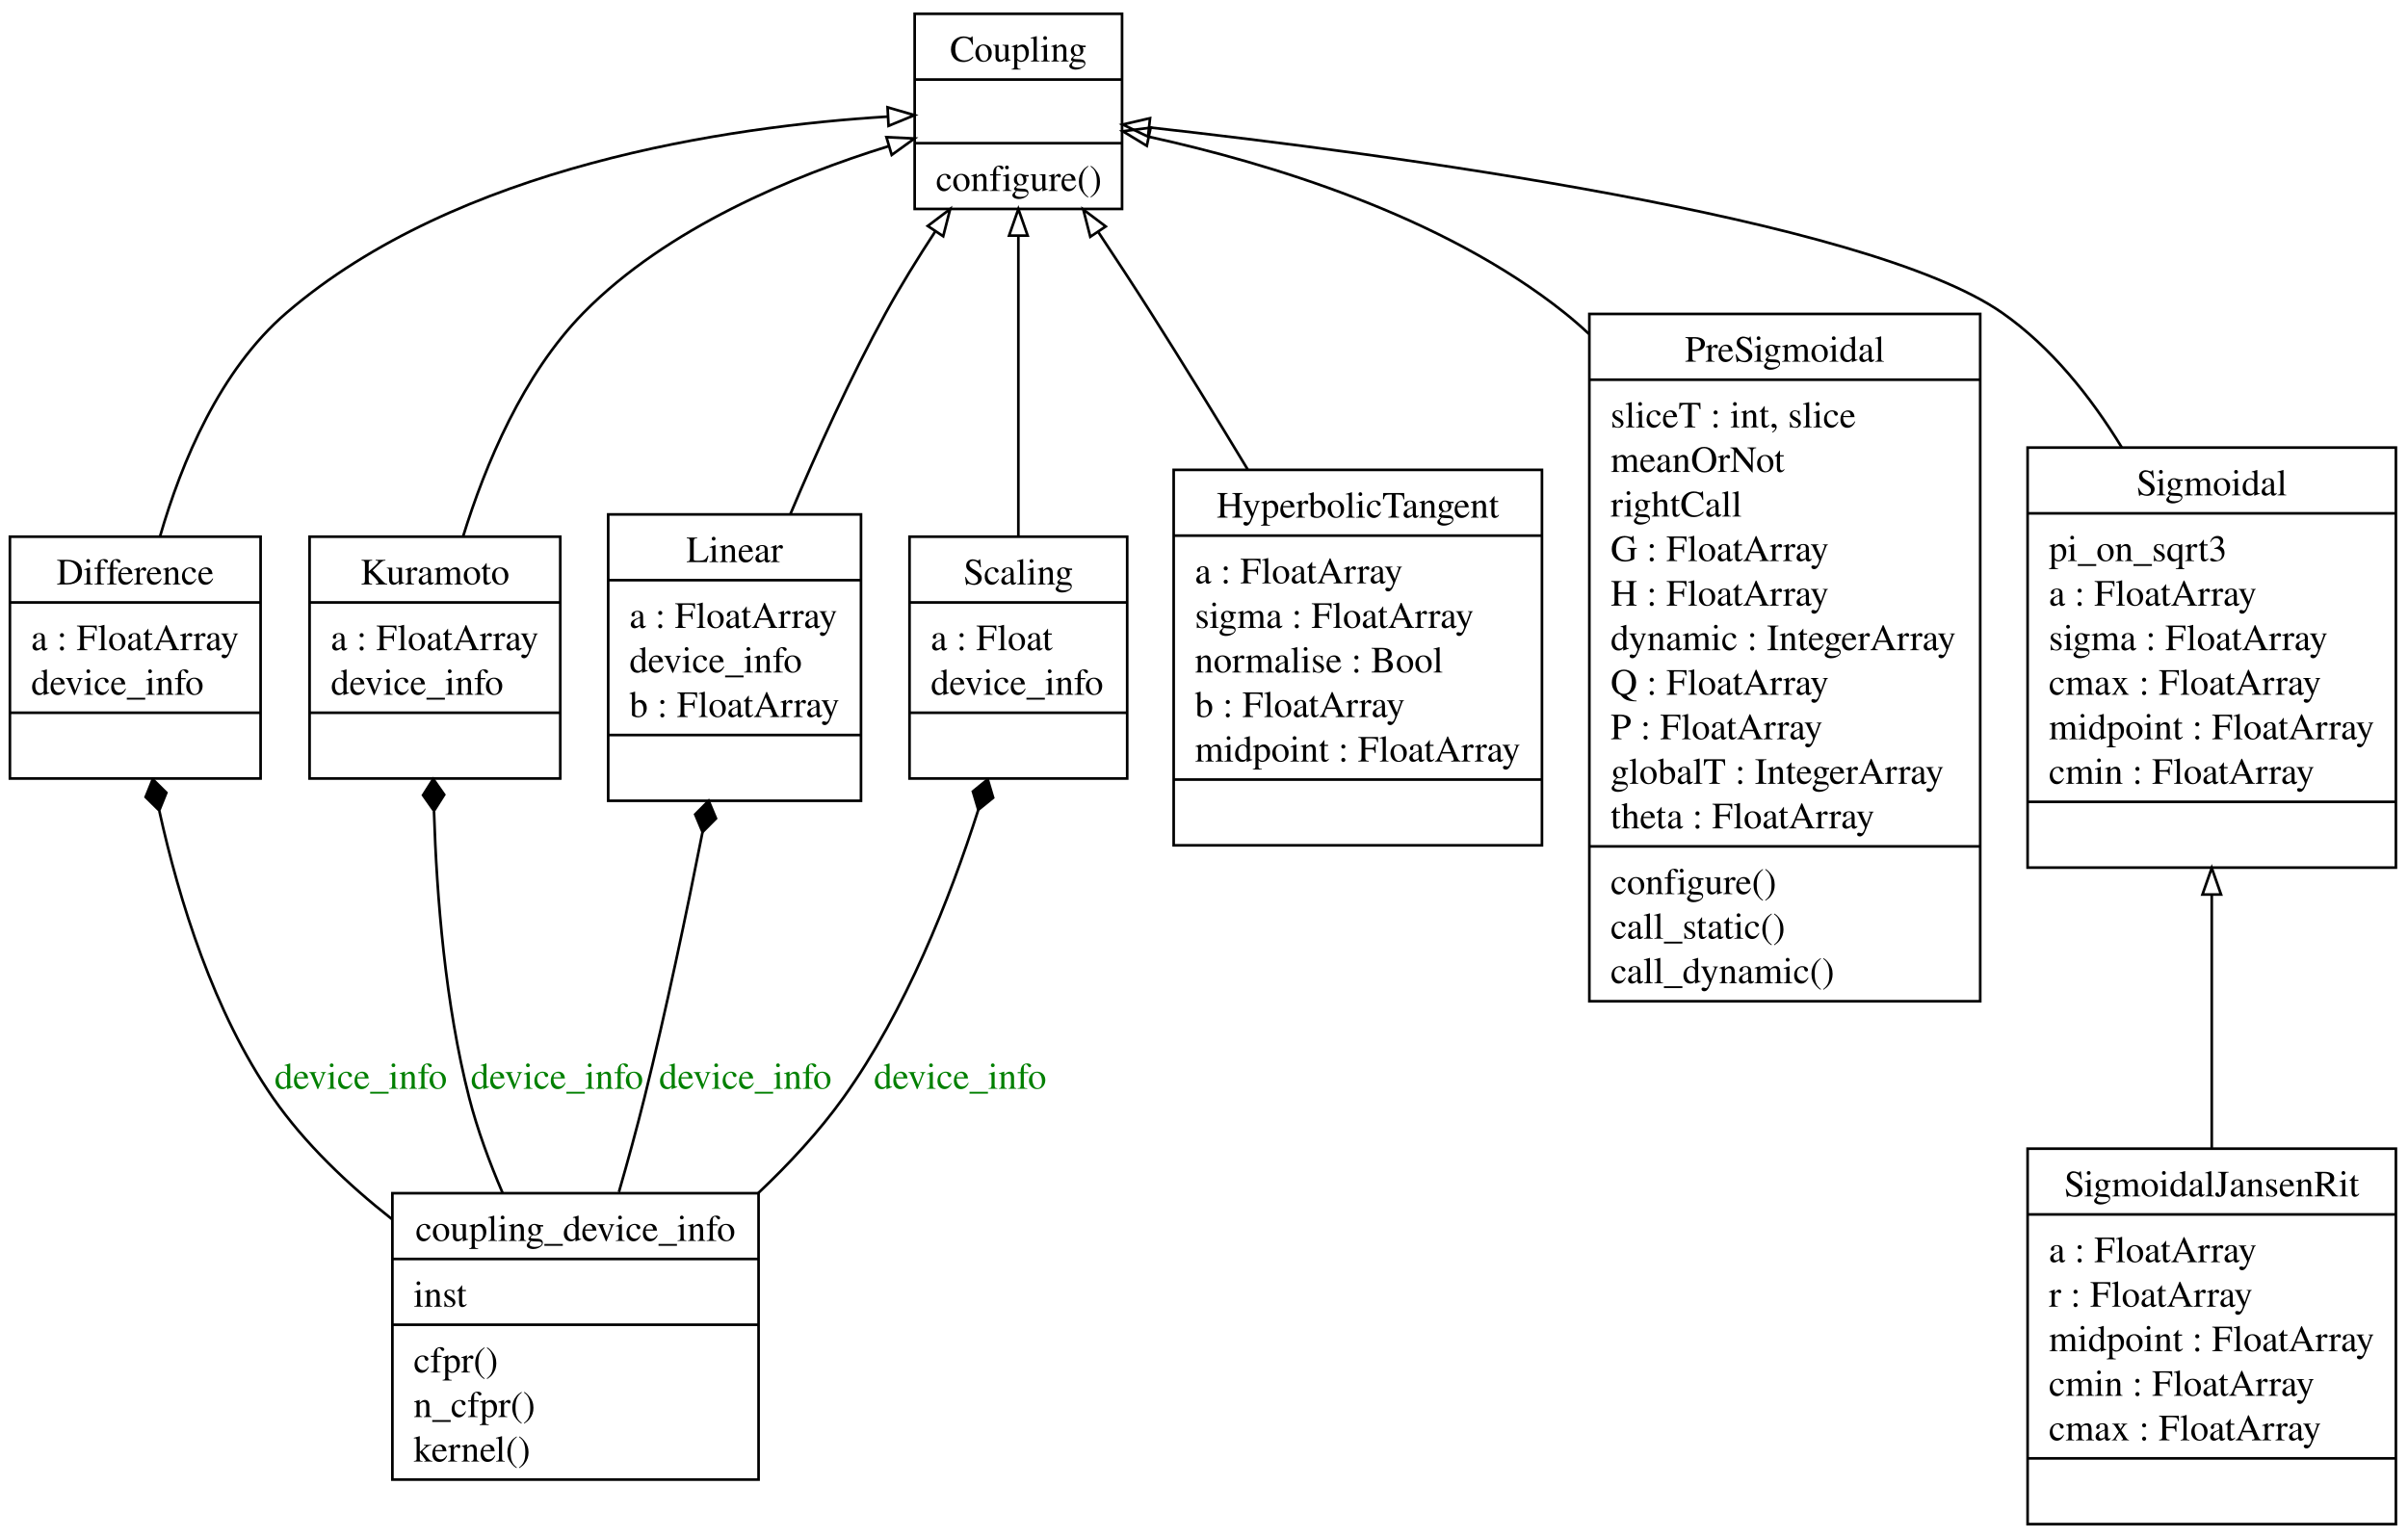
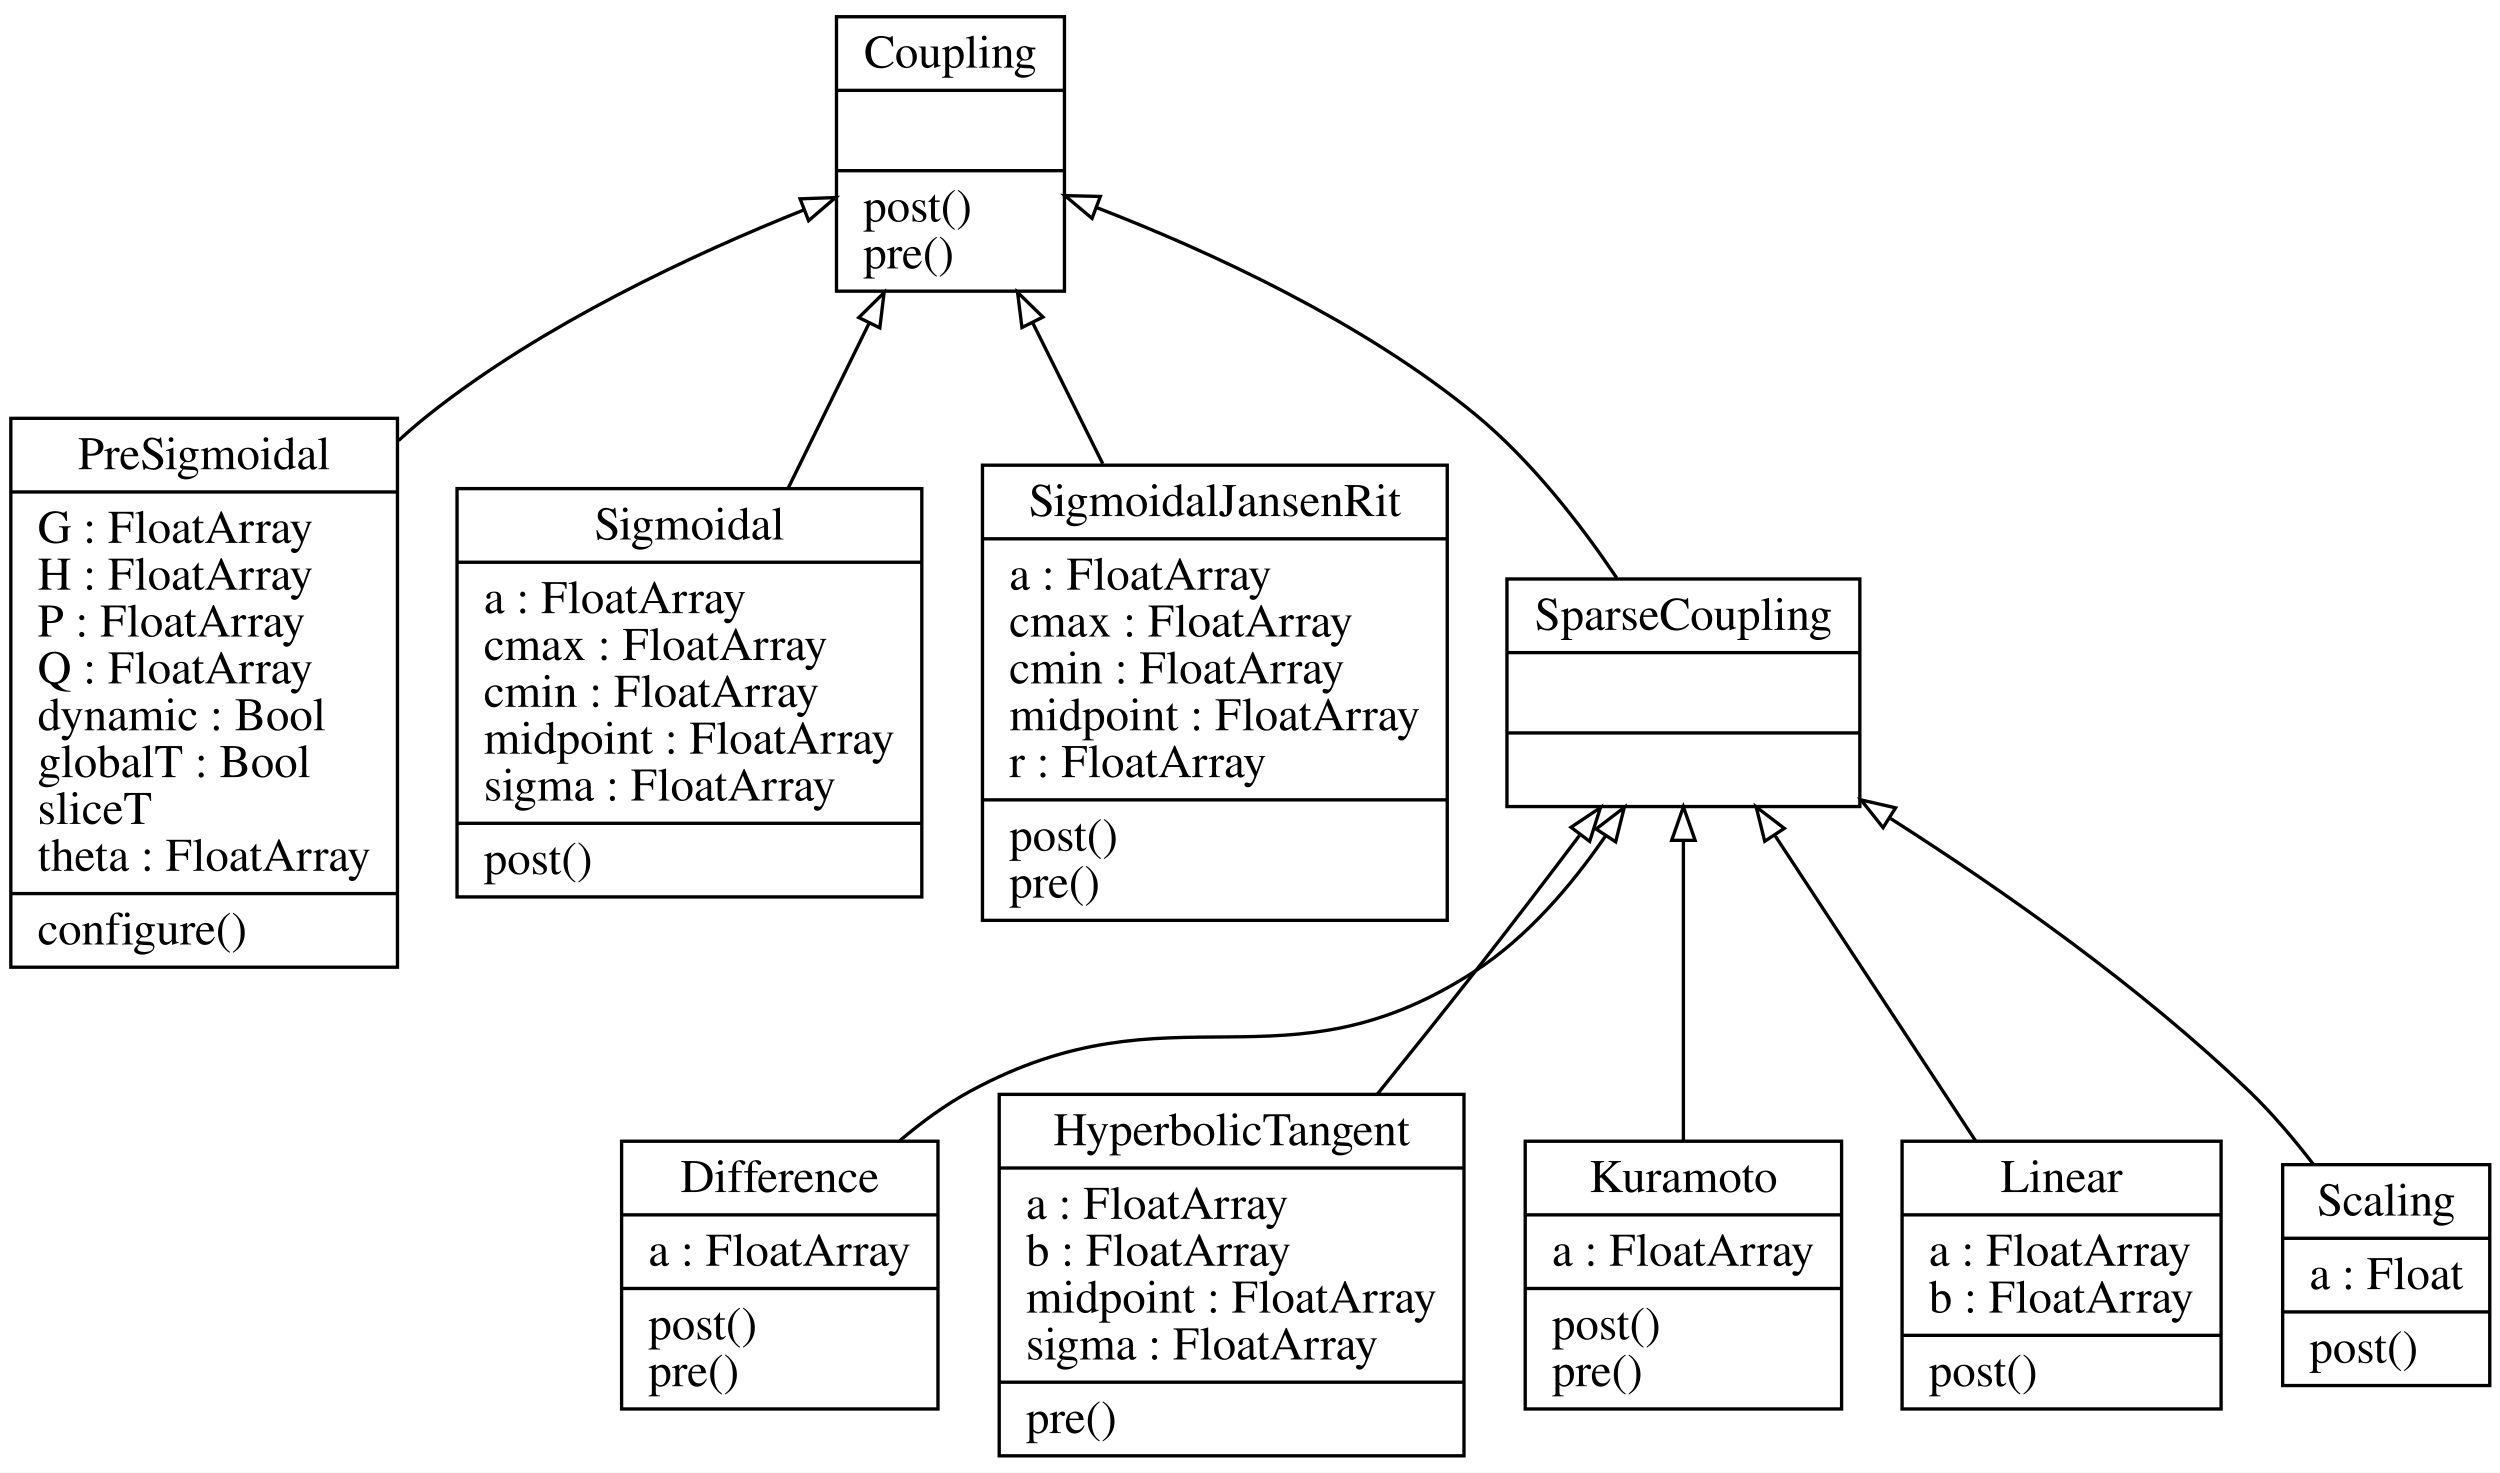
- <svg xmlns="http://www.w3.org/2000/svg" width="908pt" height="580pt" viewBox="0.00 0.00 908.00 580.00">
-   <g id="graph1" class="graph" transform="scale(1 1) rotate(0) translate(4 576)">
-     <polygon fill="white" stroke="white" points="-4,5 -4,-576 905,-576 905,5 -4,5" />
+ <svg xmlns="http://www.w3.org/2000/svg" width="747pt" height="440pt" viewBox="0.00 0.00 747.00 440.00">
+   <g id="graph0" class="graph" transform="scale(1 1) rotate(0) translate(4 436)">
+     <polygon fill="white" stroke="none" points="-4,4 -4,-436 743,-436 743,4 -4,4" />
    <g id="node1" class="node">
-       <polygon fill="none" stroke="black" points="340.9,-497.2 340.9,-570.8 419.1,-570.8 419.1,-497.2 340.9,-497.2" />
-       <text text-anchor="middle" x="380" y="-552.8" font-family="Times,serif" font-size="14.00">Coupling</text>
-       <polyline fill="none" stroke="black" points="340.9,-546 419.1,-546 " />
-       <polyline fill="none" stroke="black" points="340.9,-522 419.1,-522 " />
-       <text text-anchor="start" x="348.9" y="-504" font-family="Times,serif" font-size="14.00">configure()</text>
+       <polygon fill="none" stroke="black" points="245.941,-349 245.941,-431 314.059,-431 314.059,-349 245.941,-349" />
+       <text text-anchor="middle" x="280" y="-415.8" font-family="Times,serif" font-size="14.00">Coupling</text>
+       <polyline fill="none" stroke="black" points="245.941,-409 314.059,-409 " />
+       <polyline fill="none" stroke="black" points="245.941,-385 314.059,-385 " />
+       <text text-anchor="start" x="253.941" y="-369.8" font-family="Times,serif" font-size="14.00">post()</text>
+       <text text-anchor="start" x="253.941" y="-355.8" font-family="Times,serif" font-size="14.00">pre()</text>
    </g>
    <g id="node2" class="node">
-       <polygon fill="none" stroke="black" points="-0.266,-282.4 -0.266,-373.6 94.266,-373.6 94.266,-282.4 -0.266,-282.4" />
-       <text text-anchor="middle" x="47" y="-355.6" font-family="Times,serif" font-size="14.00">Difference</text>
-       <polyline fill="none" stroke="black" points="-0.266,-348.8 94.266,-348.8 " />
-       <text text-anchor="start" x="7.734" y="-330.8" font-family="Times,serif" font-size="14.00">a : FloatArray</text>
-       <text text-anchor="start" x="7.734" y="-314" font-family="Times,serif" font-size="14.00">device_info</text>
-       <polyline fill="none" stroke="black" points="-0.266,-307.2 94.266,-307.2 " />
-       <text text-anchor="middle" x="47" y="-289.2" font-family="Times,serif" font-size="14.00"> </text>
+       <polygon fill="none" stroke="black" points="181.734,-15 181.734,-95 276.266,-95 276.266,-15 181.734,-15" />
+       <text text-anchor="middle" x="229" y="-79.8" font-family="Times,serif" font-size="14.00">Difference</text>
+       <polyline fill="none" stroke="black" points="181.734,-73 276.266,-73 " />
+       <text text-anchor="start" x="189.734" y="-57.8" font-family="Times,serif" font-size="14.00">a : FloatArray</text>
+       <polyline fill="none" stroke="black" points="181.734,-51 276.266,-51 " />
+       <text text-anchor="start" x="189.734" y="-35.8" font-family="Times,serif" font-size="14.00">post()</text>
+       <text text-anchor="start" x="189.734" y="-21.8" font-family="Times,serif" font-size="14.00">pre()</text>
+     </g>
+     <g id="node10" class="node">
+       <polygon fill="none" stroke="black" points="446.279,-195 446.279,-263 551.721,-263 551.721,-195 446.279,-195" />
+       <text text-anchor="middle" x="499" y="-247.8" font-family="Times,serif" font-size="14.00">SparseCoupling</text>
+       <polyline fill="none" stroke="black" points="446.279,-241 551.721,-241 " />
+       <polyline fill="none" stroke="black" points="446.279,-217 551.721,-217 " />
+       <text text-anchor="middle" x="499" y="-201.8" font-family="Times,serif" font-size="14.00"> </text>
+     </g>
+     <g id="edge1" class="edge">
+       <path fill="none" stroke="black" d="M264.785,-95.1C271.392,-100.734 278.568,-105.976 286,-110 346.671,-142.847 379.242,-108.264 437,-146 452.487,-156.119 465.598,-171.487 475.717,-186.195" />
+       <polygon fill="none" stroke="black" points="472.91,-188.296 481.325,-194.733 478.761,-184.453 472.91,-188.296" />
+     </g>
+     <g id="node3" class="node">
+       <polygon fill="none" stroke="black" points="294.562,-1 294.562,-109 433.438,-109 433.438,-1 294.562,-1" />
+       <text text-anchor="middle" x="364" y="-93.8" font-family="Times,serif" font-size="14.00">HyperbolicTangent</text>
+       <polyline fill="none" stroke="black" points="294.562,-87 433.438,-87 " />
+       <text text-anchor="start" x="302.562" y="-71.8" font-family="Times,serif" font-size="14.00">a : FloatArray</text>
+       <text text-anchor="start" x="302.562" y="-57.8" font-family="Times,serif" font-size="14.00">b : FloatArray</text>
+       <text text-anchor="start" x="302.562" y="-43.8" font-family="Times,serif" font-size="14.00">midpoint : FloatArray</text>
+       <text text-anchor="start" x="302.562" y="-29.8" font-family="Times,serif" font-size="14.00">sigma : FloatArray</text>
+       <polyline fill="none" stroke="black" points="294.562,-23 433.438,-23 " />
+       <text text-anchor="start" x="302.562" y="-7.8" font-family="Times,serif" font-size="14.00">pre()</text>
    </g>
    <g id="edge2" class="edge">
-       <path fill="none" stroke="black" d="M56.365,-373.773C64.453,-401.758 78.933,-436.453 104,-458 168.606,-513.534 270.587,-528.318 330.825,-532.029" />
-       <polygon fill="none" stroke="black" points="330.672,-535.526 340.845,-532.568 331.048,-528.536 330.672,-535.526" />
+       <path fill="none" stroke="black" d="M407.535,-109.06C417.308,-121.14 427.572,-133.963 437,-146 447.201,-159.024 458.144,-173.368 467.953,-186.367" />
+       <polygon fill="none" stroke="black" points="465.406,-188.804 474.216,-194.688 470.999,-184.594 465.406,-188.804" />
    </g>
-     <g id="node3" class="node">
-       <polygon fill="none" stroke="black" points="438.562,-257.2 438.562,-398.8 577.438,-398.8 577.438,-257.2 438.562,-257.2" />
-       <text text-anchor="middle" x="508" y="-380.8" font-family="Times,serif" font-size="14.00">HyperbolicTangent</text>
-       <polyline fill="none" stroke="black" points="438.562,-374 577.438,-374 " />
-       <text text-anchor="start" x="446.562" y="-356" font-family="Times,serif" font-size="14.00">a : FloatArray</text>
-       <text text-anchor="start" x="446.562" y="-339.2" font-family="Times,serif" font-size="14.00">sigma : FloatArray</text>
-       <text text-anchor="start" x="446.562" y="-322.4" font-family="Times,serif" font-size="14.00">normalise : Bool</text>
-       <text text-anchor="start" x="446.562" y="-305.6" font-family="Times,serif" font-size="14.00">b : FloatArray</text>
-       <text text-anchor="start" x="446.562" y="-288.8" font-family="Times,serif" font-size="14.00">midpoint : FloatArray</text>
-       <polyline fill="none" stroke="black" points="438.562,-282 577.438,-282 " />
-       <text text-anchor="middle" x="508" y="-264" font-family="Times,serif" font-size="14.00"> </text>
+     <g id="node4" class="node">
+       <polygon fill="none" stroke="black" points="451.734,-15 451.734,-95 546.266,-95 546.266,-15 451.734,-15" />
+       <text text-anchor="middle" x="499" y="-79.8" font-family="Times,serif" font-size="14.00">Kuramoto</text>
+       <polyline fill="none" stroke="black" points="451.734,-73 546.266,-73 " />
+       <text text-anchor="start" x="459.734" y="-57.8" font-family="Times,serif" font-size="14.00">a : FloatArray</text>
+       <polyline fill="none" stroke="black" points="451.734,-51 546.266,-51 " />
+       <text text-anchor="start" x="459.734" y="-35.8" font-family="Times,serif" font-size="14.00">post()</text>
+       <text text-anchor="start" x="459.734" y="-21.8" font-family="Times,serif" font-size="14.00">pre()</text>
+     </g>
+     <g id="edge3" class="edge">
+       <path fill="none" stroke="black" d="M499,-95.029C499,-121.747 499,-157.19 499,-184.765" />
+       <polygon fill="none" stroke="black" points="495.5,-184.913 499,-194.913 502.5,-184.913 495.5,-184.913" />
+     </g>
+     <g id="node5" class="node">
+       <polygon fill="none" stroke="black" points="564.341,-15 564.341,-95 659.659,-95 659.659,-15 564.341,-15" />
+       <text text-anchor="middle" x="612" y="-79.8" font-family="Times,serif" font-size="14.00">Linear</text>
+       <polyline fill="none" stroke="black" points="564.341,-73 659.659,-73 " />
+       <text text-anchor="start" x="572.341" y="-57.8" font-family="Times,serif" font-size="14.00">a : FloatArray</text>
+       <text text-anchor="start" x="572.341" y="-43.8" font-family="Times,serif" font-size="14.00">b : FloatArray</text>
+       <polyline fill="none" stroke="black" points="564.341,-37 659.659,-37 " />
+       <text text-anchor="start" x="572.341" y="-21.8" font-family="Times,serif" font-size="14.00">post()</text>
    </g>
    <g id="edge4" class="edge">
-       <path fill="none" stroke="black" d="M466.459,-398.973C454.831,-418.209 442.068,-439.001 430,-458 423.705,-467.91 416.805,-478.453 410.196,-488.407" />
-       <polygon fill="none" stroke="black" points="407.121,-486.71 404.485,-496.972 412.945,-490.593 407.121,-486.71" />
+       <path fill="none" stroke="black" d="M586.359,-95.029C568.496,-122.218 544.698,-158.442 526.452,-186.215" />
+       <polygon fill="none" stroke="black" points="523.303,-184.634 520.737,-194.913 529.153,-188.477 523.303,-184.634" />
    </g>
-     <g id="node4" class="node">
-       <polygon fill="none" stroke="black" points="112.734,-282.4 112.734,-373.6 207.266,-373.6 207.266,-282.4 112.734,-282.4" />
-       <text text-anchor="middle" x="160" y="-355.6" font-family="Times,serif" font-size="14.00">Kuramoto</text>
-       <polyline fill="none" stroke="black" points="112.734,-348.8 207.266,-348.8 " />
-       <text text-anchor="start" x="120.734" y="-330.8" font-family="Times,serif" font-size="14.00">a : FloatArray</text>
-       <text text-anchor="start" x="120.734" y="-314" font-family="Times,serif" font-size="14.00">device_info</text>
-       <polyline fill="none" stroke="black" points="112.734,-307.2 207.266,-307.2 " />
-       <text text-anchor="middle" x="160" y="-289.2" font-family="Times,serif" font-size="14.00"> </text>
+     <g id="node6" class="node">
+       <polygon fill="none" stroke="black" points="-0.762,-147 -0.762,-311 114.762,-311 114.762,-147 -0.762,-147" />
+       <text text-anchor="middle" x="57" y="-295.8" font-family="Times,serif" font-size="14.00">PreSigmoidal</text>
+       <polyline fill="none" stroke="black" points="-0.762,-289 114.762,-289 " />
+       <text text-anchor="start" x="7.238" y="-273.8" font-family="Times,serif" font-size="14.00">G : FloatArray</text>
+       <text text-anchor="start" x="7.238" y="-259.8" font-family="Times,serif" font-size="14.00">H : FloatArray</text>
+       <text text-anchor="start" x="7.238" y="-245.8" font-family="Times,serif" font-size="14.00">P : FloatArray</text>
+       <text text-anchor="start" x="7.238" y="-231.8" font-family="Times,serif" font-size="14.00">Q : FloatArray</text>
+       <text text-anchor="start" x="7.238" y="-217.8" font-family="Times,serif" font-size="14.00">dynamic : Bool</text>
+       <text text-anchor="start" x="7.238" y="-203.8" font-family="Times,serif" font-size="14.00">globalT : Bool</text>
+       <text text-anchor="start" x="7.238" y="-189.8" font-family="Times,serif" font-size="14.00">sliceT</text>
+       <text text-anchor="start" x="7.238" y="-175.8" font-family="Times,serif" font-size="14.00">theta : FloatArray</text>
+       <polyline fill="none" stroke="black" points="-0.762,-169 114.762,-169 " />
+       <text text-anchor="start" x="7.238" y="-153.8" font-family="Times,serif" font-size="14.00">configure()</text>
+     </g>
+     <g id="edge5" class="edge">
+       <path fill="none" stroke="black" d="M115.084,-304.358C118.003,-307.035 120.979,-309.596 124,-312 158.094,-339.129 203.301,-360.134 236.269,-373.302" />
+       <polygon fill="none" stroke="black" points="235.064,-376.589 245.652,-376.971 237.614,-370.07 235.064,-376.589" />
+     </g>
+     <g id="node7" class="node">
+       <polygon fill="none" stroke="black" points="678.059,-22 678.059,-88 739.941,-88 739.941,-22 678.059,-22" />
+       <text text-anchor="middle" x="709" y="-72.8" font-family="Times,serif" font-size="14.00">Scaling</text>
+       <polyline fill="none" stroke="black" points="678.059,-66 739.941,-66 " />
+       <text text-anchor="start" x="686.059" y="-50.8" font-family="Times,serif" font-size="14.00">a : Float</text>
+       <polyline fill="none" stroke="black" points="678.059,-44 739.941,-44 " />
+       <text text-anchor="start" x="686.059" y="-28.8" font-family="Times,serif" font-size="14.00">post()</text>
    </g>
    <g id="edge6" class="edge">
-       <path fill="none" stroke="black" d="M170.613,-373.668C179.035,-400.904 193.262,-434.818 216,-458 247.461,-490.076 295.186,-509.759 331.054,-520.863" />
-       <polygon fill="none" stroke="black" points="330.25,-524.275 340.833,-523.77 332.245,-517.565 330.25,-524.275" />
+       <path fill="none" stroke="black" d="M687.137,-88.224C681.34,-95.755 674.79,-103.475 668,-110 635.668,-141.068 594.499,-169.992 560.889,-191.428" />
+       <polygon fill="none" stroke="black" points="558.661,-188.696 552.072,-196.992 562.397,-194.616 558.661,-188.696" />
    </g>
-     <g id="node5" class="node">
-       <polygon fill="none" stroke="black" points="225.341,-274 225.341,-382 320.659,-382 320.659,-274 225.341,-274" />
-       <text text-anchor="middle" x="273" y="-364" font-family="Times,serif" font-size="14.00">Linear</text>
-       <polyline fill="none" stroke="black" points="225.341,-357.2 320.659,-357.2 " />
-       <text text-anchor="start" x="233.341" y="-339.2" font-family="Times,serif" font-size="14.00">a : FloatArray</text>
-       <text text-anchor="start" x="233.341" y="-322.4" font-family="Times,serif" font-size="14.00">device_info</text>
-       <text text-anchor="start" x="233.341" y="-305.6" font-family="Times,serif" font-size="14.00">b : FloatArray</text>
-       <polyline fill="none" stroke="black" points="225.341,-298.8 320.659,-298.8 " />
-       <text text-anchor="middle" x="273" y="-280.8" font-family="Times,serif" font-size="14.00"> </text>
+     <g id="node8" class="node">
+       <polygon fill="none" stroke="black" points="132.562,-168 132.562,-290 271.438,-290 271.438,-168 132.562,-168" />
+       <text text-anchor="middle" x="202" y="-274.8" font-family="Times,serif" font-size="14.00">Sigmoidal</text>
+       <polyline fill="none" stroke="black" points="132.562,-268 271.438,-268 " />
+       <text text-anchor="start" x="140.562" y="-252.8" font-family="Times,serif" font-size="14.00">a : FloatArray</text>
+       <text text-anchor="start" x="140.562" y="-238.8" font-family="Times,serif" font-size="14.00">cmax : FloatArray</text>
+       <text text-anchor="start" x="140.562" y="-224.8" font-family="Times,serif" font-size="14.00">cmin : FloatArray</text>
+       <text text-anchor="start" x="140.562" y="-210.8" font-family="Times,serif" font-size="14.00">midpoint : FloatArray</text>
+       <text text-anchor="start" x="140.562" y="-196.8" font-family="Times,serif" font-size="14.00">sigma : FloatArray</text>
+       <polyline fill="none" stroke="black" points="132.562,-190 271.438,-190 " />
+       <text text-anchor="start" x="140.562" y="-174.8" font-family="Times,serif" font-size="14.00">post()</text>
+     </g>
+     <g id="edge7" class="edge">
+       <path fill="none" stroke="black" d="M231.488,-290.111C239.494,-306.431 248.07,-323.912 255.75,-339.568" />
+       <polygon fill="none" stroke="black" points="252.612,-341.117 260.158,-348.553 258.896,-338.034 252.612,-341.117" />
+     </g>
+     <g id="node9" class="node">
+       <polygon fill="none" stroke="black" points="289.562,-161 289.562,-297 428.438,-297 428.438,-161 289.562,-161" />
+       <text text-anchor="middle" x="359" y="-281.8" font-family="Times,serif" font-size="14.00">SigmoidalJansenRit</text>
+       <polyline fill="none" stroke="black" points="289.562,-275 428.438,-275 " />
+       <text text-anchor="start" x="297.562" y="-259.8" font-family="Times,serif" font-size="14.00">a : FloatArray</text>
+       <text text-anchor="start" x="297.562" y="-245.8" font-family="Times,serif" font-size="14.00">cmax : FloatArray</text>
+       <text text-anchor="start" x="297.562" y="-231.8" font-family="Times,serif" font-size="14.00">cmin : FloatArray</text>
+       <text text-anchor="start" x="297.562" y="-217.8" font-family="Times,serif" font-size="14.00">midpoint : FloatArray</text>
+       <text text-anchor="start" x="297.562" y="-203.8" font-family="Times,serif" font-size="14.00">r : FloatArray</text>
+       <polyline fill="none" stroke="black" points="289.562,-197 428.438,-197 " />
+       <text text-anchor="start" x="297.562" y="-181.8" font-family="Times,serif" font-size="14.00">post()</text>
+       <text text-anchor="start" x="297.562" y="-167.8" font-family="Times,serif" font-size="14.00">pre()</text>
    </g>
    <g id="edge8" class="edge">
-       <path fill="none" stroke="black" d="M294.024,-382.083C304.02,-405.77 316.686,-433.746 330,-458 335.591,-468.186 342.145,-478.772 348.633,-488.67" />
-       <polygon fill="none" stroke="black" points="345.835,-490.782 354.292,-497.163 351.66,-486.901 345.835,-490.782" />
+       <path fill="none" stroke="black" d="M325.497,-297.43C318.458,-311.597 311.159,-326.287 304.523,-339.644" />
+       <polygon fill="none" stroke="black" points="301.36,-338.143 300.045,-348.656 307.629,-341.258 301.36,-338.143" />
    </g>
-     <g id="node6" class="node">
-       <polygon fill="none" stroke="black" points="595.307,-198.4 595.307,-457.6 742.693,-457.6 742.693,-198.4 595.307,-198.4" />
-       <text text-anchor="middle" x="669" y="-439.6" font-family="Times,serif" font-size="14.00">PreSigmoidal</text>
-       <polyline fill="none" stroke="black" points="595.307,-432.8 742.693,-432.8 " />
-       <text text-anchor="start" x="603.307" y="-414.8" font-family="Times,serif" font-size="14.00">sliceT : int, slice</text>
-       <text text-anchor="start" x="603.307" y="-398" font-family="Times,serif" font-size="14.00">meanOrNot</text>
-       <text text-anchor="start" x="603.307" y="-381.2" font-family="Times,serif" font-size="14.00">rightCall</text>
-       <text text-anchor="start" x="603.307" y="-364.4" font-family="Times,serif" font-size="14.00">G : FloatArray</text>
-       <text text-anchor="start" x="603.307" y="-347.6" font-family="Times,serif" font-size="14.00">H : FloatArray</text>
-       <text text-anchor="start" x="603.307" y="-330.8" font-family="Times,serif" font-size="14.00">dynamic : IntegerArray</text>
-       <text text-anchor="start" x="603.307" y="-314" font-family="Times,serif" font-size="14.00">Q : FloatArray</text>
-       <text text-anchor="start" x="603.307" y="-297.2" font-family="Times,serif" font-size="14.00">P : FloatArray</text>
-       <text text-anchor="start" x="603.307" y="-280.4" font-family="Times,serif" font-size="14.00">globalT : IntegerArray</text>
-       <text text-anchor="start" x="603.307" y="-263.6" font-family="Times,serif" font-size="14.00">theta : FloatArray</text>
-       <polyline fill="none" stroke="black" points="595.307,-256.8 742.693,-256.8 " />
-       <text text-anchor="start" x="603.307" y="-238.8" font-family="Times,serif" font-size="14.00">configure()</text>
-       <text text-anchor="start" x="603.307" y="-222" font-family="Times,serif" font-size="14.00">call_static()</text>
-       <text text-anchor="start" x="603.307" y="-205.2" font-family="Times,serif" font-size="14.00">call_dynamic()</text>
-     </g>
-     <g id="edge10" class="edge">
-       <path fill="none" stroke="black" d="M595.119,-450.094C592.161,-452.862 589.121,-455.507 586,-458 539.931,-494.808 474.173,-514.534 429.431,-524.372" />
-       <polygon fill="none" stroke="black" points="428.438,-521.004 419.377,-526.494 429.884,-527.853 428.438,-521.004" />
-     </g>
-     <g id="node7" class="node">
-       <polygon fill="none" stroke="black" points="338.958,-282.4 338.958,-373.6 421.042,-373.6 421.042,-282.4 338.958,-282.4" />
-       <text text-anchor="middle" x="380" y="-355.6" font-family="Times,serif" font-size="14.00">Scaling</text>
-       <polyline fill="none" stroke="black" points="338.958,-348.8 421.042,-348.8 " />
-       <text text-anchor="start" x="346.958" y="-330.8" font-family="Times,serif" font-size="14.00">a : Float</text>
-       <text text-anchor="start" x="346.958" y="-314" font-family="Times,serif" font-size="14.00">device_info</text>
-       <polyline fill="none" stroke="black" points="338.958,-307.2 421.042,-307.2 " />
-       <text text-anchor="middle" x="380" y="-289.2" font-family="Times,serif" font-size="14.00"> </text>
-     </g>
-     <g id="edge12" class="edge">
-       <path fill="none" stroke="black" d="M380,-373.769C380,-407.357 380,-453.186 380,-487.055" />
-       <polygon fill="none" stroke="black" points="376.5,-487.156 380,-497.156 383.5,-487.156 376.5,-487.156" />
-     </g>
-     <g id="node8" class="node">
-       <polygon fill="none" stroke="black" points="760.562,-248.8 760.562,-407.2 899.438,-407.2 899.438,-248.8 760.562,-248.8" />
-       <text text-anchor="middle" x="830" y="-389.2" font-family="Times,serif" font-size="14.00">Sigmoidal</text>
-       <polyline fill="none" stroke="black" points="760.562,-382.4 899.438,-382.4 " />
-       <text text-anchor="start" x="768.562" y="-364.4" font-family="Times,serif" font-size="14.00">pi_on_sqrt3</text>
-       <text text-anchor="start" x="768.562" y="-347.6" font-family="Times,serif" font-size="14.00">a : FloatArray</text>
-       <text text-anchor="start" x="768.562" y="-330.8" font-family="Times,serif" font-size="14.00">sigma : FloatArray</text>
-       <text text-anchor="start" x="768.562" y="-314" font-family="Times,serif" font-size="14.00">cmax : FloatArray</text>
-       <text text-anchor="start" x="768.562" y="-297.2" font-family="Times,serif" font-size="14.00">midpoint : FloatArray</text>
-       <text text-anchor="start" x="768.562" y="-280.4" font-family="Times,serif" font-size="14.00">cmin : FloatArray</text>
-       <polyline fill="none" stroke="black" points="760.562,-273.6 899.438,-273.6 " />
-       <text text-anchor="middle" x="830" y="-255.6" font-family="Times,serif" font-size="14.00"> </text>
-     </g>
-     <g id="edge14" class="edge">
-       <path fill="none" stroke="black" d="M796.035,-407.317C784.32,-426.467 769.399,-445.13 751,-458 699.528,-494.005 518.025,-518.061 429.411,-527.935" />
-       <polygon fill="none" stroke="black" points="428.894,-524.47 419.336,-529.041 429.658,-531.429 428.894,-524.47" />
-     </g>
-     <g id="node9" class="node">
-       <polygon fill="none" stroke="black" points="760.562,-1.2 760.562,-142.8 899.438,-142.8 899.438,-1.2 760.562,-1.2" />
-       <text text-anchor="middle" x="830" y="-124.8" font-family="Times,serif" font-size="14.00">SigmoidalJansenRit</text>
-       <polyline fill="none" stroke="black" points="760.562,-118 899.438,-118 " />
-       <text text-anchor="start" x="768.562" y="-100" font-family="Times,serif" font-size="14.00">a : FloatArray</text>
-       <text text-anchor="start" x="768.562" y="-83.2" font-family="Times,serif" font-size="14.00">r : FloatArray</text>
-       <text text-anchor="start" x="768.562" y="-66.4" font-family="Times,serif" font-size="14.00">midpoint : FloatArray</text>
-       <text text-anchor="start" x="768.562" y="-49.6" font-family="Times,serif" font-size="14.00">cmin : FloatArray</text>
-       <text text-anchor="start" x="768.562" y="-32.8" font-family="Times,serif" font-size="14.00">cmax : FloatArray</text>
-       <polyline fill="none" stroke="black" points="760.562,-26 899.438,-26 " />
-       <text text-anchor="middle" x="830" y="-8" font-family="Times,serif" font-size="14.00"> </text>
-     </g>
-     <g id="edge16" class="edge">
-       <path fill="none" stroke="black" d="M830,-143.079C830,-172.627 830,-207.357 830,-238.633" />
-       <polygon fill="none" stroke="black" points="826.5,-238.655 830,-248.655 833.5,-238.655 826.5,-238.655" />
-     </g>
-     <g id="node10" class="node">
-       <polygon fill="none" stroke="black" points="143.962,-18 143.962,-126 282.038,-126 282.038,-18 143.962,-18" />
-       <text text-anchor="middle" x="213" y="-108" font-family="Times,serif" font-size="14.00">coupling_device_info</text>
-       <polyline fill="none" stroke="black" points="143.962,-101.2 282.038,-101.2 " />
-       <text text-anchor="start" x="151.962" y="-83.2" font-family="Times,serif" font-size="14.00">inst</text>
-       <polyline fill="none" stroke="black" points="143.962,-76.4 282.038,-76.4 " />
-       <text text-anchor="start" x="151.962" y="-58.4" font-family="Times,serif" font-size="14.00">cfpr()</text>
-       <text text-anchor="start" x="151.962" y="-41.6" font-family="Times,serif" font-size="14.00">n_cfpr()</text>
-       <text text-anchor="start" x="151.962" y="-24.8" font-family="Times,serif" font-size="14.00">kernel()</text>
-     </g>
-     <g id="edge18" class="edge">
-       <path fill="none" stroke="black" d="M143.698,-116.297C127.168,-129.306 110.874,-144.766 98.917,-162 76.581,-194.193 63.527,-236.432 56.095,-270.113" />
-       <polygon fill="black" stroke="black" points="56.046,-270.352 58.742,-277.04 53.605,-282.101 50.909,-275.413 56.046,-270.352" />
-       <text text-anchor="middle" x="132.042" y="-165.4" font-family="Times,serif" font-size="14.00" fill="green">device_info</text>
-     </g>
-     <g id="edge20" class="edge">
-       <path fill="none" stroke="black" d="M185.54,-126.045C180.563,-137.629 175.985,-150.016 172.917,-162 163.92,-197.14 160.655,-237.748 159.657,-269.885" />
-       <polygon fill="black" stroke="black" points="159.65,-270.206 163.51,-276.297 159.371,-282.202 155.512,-276.111 159.65,-270.206" />
-       <text text-anchor="middle" x="206.042" y="-165.4" font-family="Times,serif" font-size="14.00" fill="green">device_info</text>
-     </g>
-     <g id="edge22" class="edge">
-       <path fill="none" stroke="black" d="M229.38,-126.461C232.74,-138.127 236.125,-150.44 239,-162 247.162,-194.825 254.889,-231.665 260.907,-262.195" />
-       <polygon fill="black" stroke="black" points="260.911,-262.217 265.987,-267.339 263.211,-273.995 258.135,-268.872 260.911,-262.217" />
-       <text text-anchor="middle" x="277.042" y="-165.4" font-family="Times,serif" font-size="14.00" fill="green">device_info</text>
-     </g>
-     <g id="edge24" class="edge">
-       <path fill="none" stroke="black" d="M281.955,-126.088C293.617,-137.108 304.881,-149.271 314,-162 337.466,-194.756 354.166,-237.034 364.897,-270.593" />
-       <polygon fill="black" stroke="black" points="364.901,-270.606 370.494,-275.156 368.445,-282.07 362.851,-277.519 364.901,-270.606" />
-       <text text-anchor="middle" x="358.042" y="-165.4" font-family="Times,serif" font-size="14.00" fill="green">device_info</text>
+     <g id="edge9" class="edge">
+       <path fill="none" stroke="black" d="M479.086,-263.301C468.178,-279.503 453.522,-298.373 437,-312 403.001,-340.043 357.076,-361.042 323.683,-373.968" />
+       <polygon fill="none" stroke="black" points="322.3,-370.749 314.184,-377.559 324.775,-377.297 322.3,-370.749" />
    </g>
  </g>
</svg>
